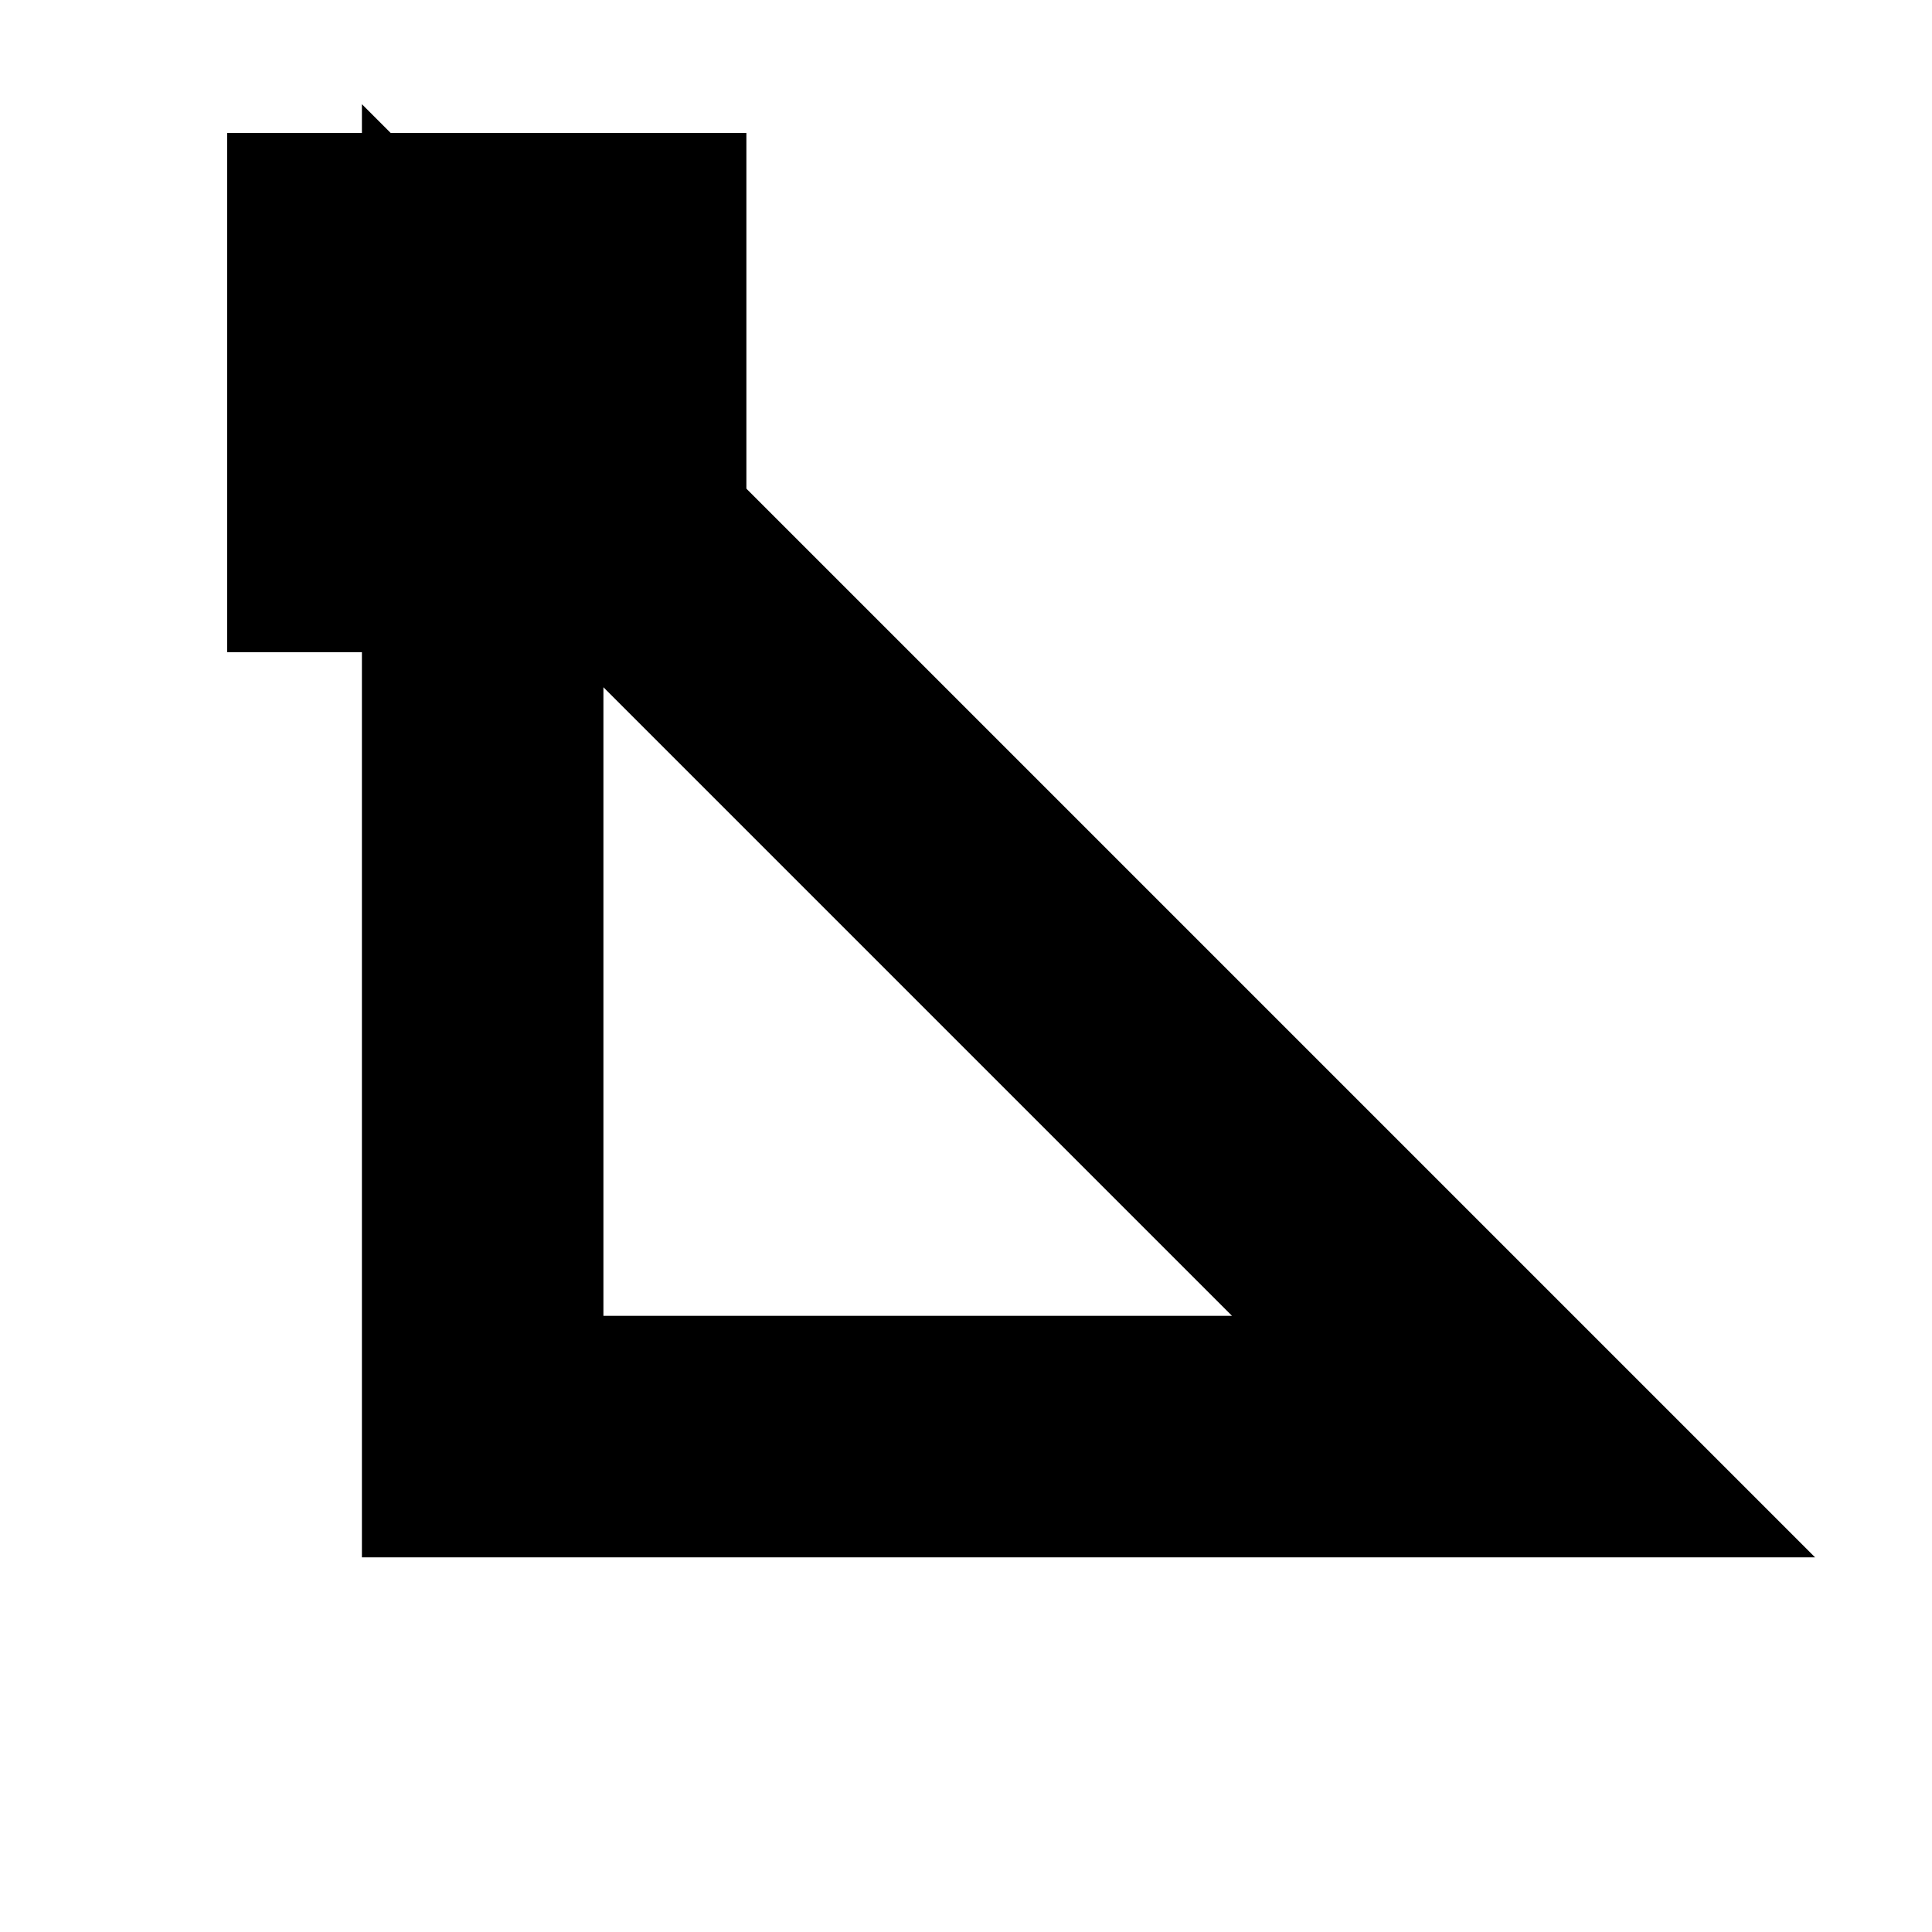
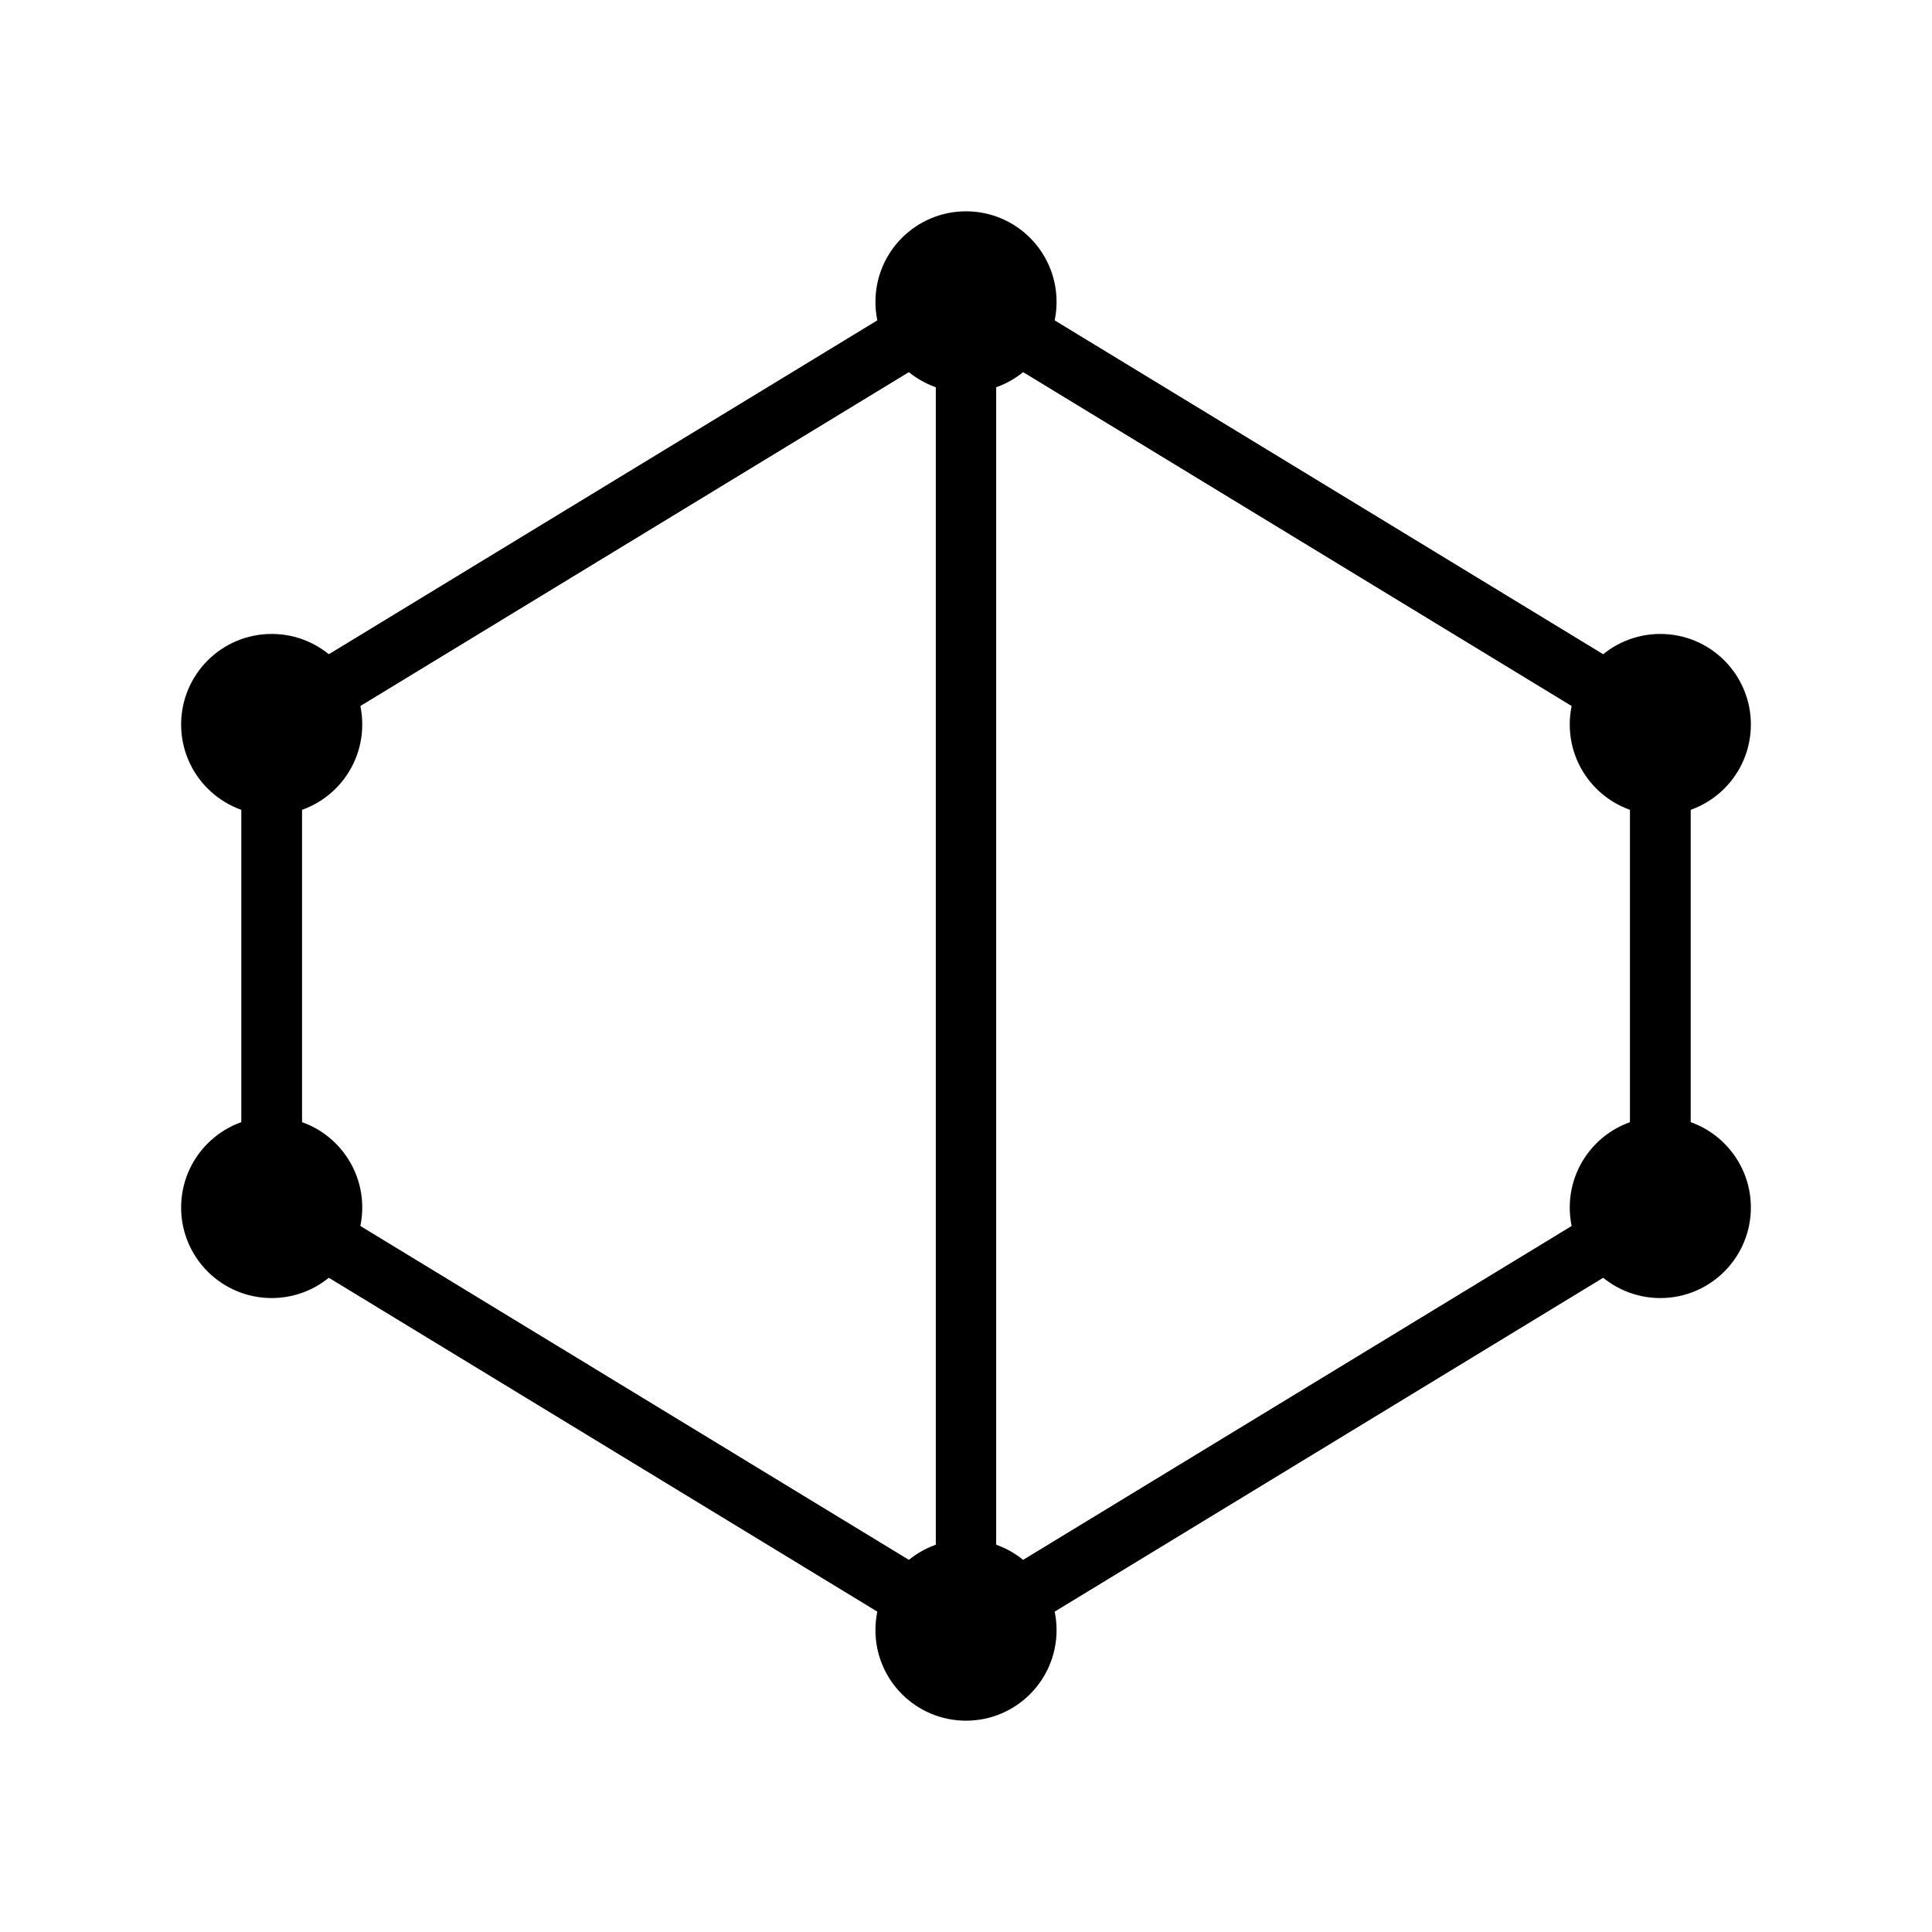
- <svg xmlns="http://www.w3.org/2000/svg" version="1.1" width="32px" height="32px" viewBox="0 0 800 800" xml:space="preserve">
-   <g transform="matrix(4.31 0 0 4.31 415.36 379.36)">
-     <polygon style="stroke: rgb(0,0,0); stroke-width: 4px; stroke-dasharray: none; stroke-linecap: butt; stroke-dashoffset: 0; stroke-linejoin: miter; stroke-miterlimit: 4; fill: none; fill-rule: nonzero; opacity: 1;" vector-effect="non-scaling-stroke" points="-50,-50 50,50 -50,50 " />
-   </g>
-   <g transform="matrix(0.15 0 0 0.15 201.56 162.56)">
-     <polygon style="stroke: rgb(0,0,0); stroke-width: 8px; stroke-dasharray: none; stroke-linecap: butt; stroke-dashoffset: 0; stroke-linejoin: miter; stroke-miterlimit: 4; fill: rgb(0,0,0); fill-rule: nonzero; opacity: 1;" vector-effect="non-scaling-stroke" points="-50,-50 -50,50 50,50 50,-50 " />
-   </g>
-   <g transform="matrix(0.2 0 0 0.2 632.63 593.63)">
-     <polygon style="stroke: rgb(0,0,0); stroke-width: 8px; stroke-dasharray: none; stroke-linecap: butt; stroke-dashoffset: 0; stroke-linejoin: miter; stroke-miterlimit: 4; fill: rgb(0,0,0); fill-rule: nonzero; opacity: 1;" points="-50,-50 -50,50 50,50 50,-50 " />
-   </g>
-   <g transform="matrix(0.2 0 0 0.2 199.88 596.88)">
-     <polygon style="stroke: rgb(0,0,0); stroke-width: 8px; stroke-dasharray: none; stroke-linecap: butt; stroke-dashoffset: 0; stroke-linejoin: miter; stroke-miterlimit: 4; fill: rgb(0,0,0); fill-rule: nonzero; opacity: 1;" points="-50,-50 -50,50 50,50 50,-50 " />
+ <svg xmlns="http://www.w3.org/2000/svg" viewBox="0 0 256 256">
+   <rect width="256" height="256" fill="none" />
+   <g stroke="#000" stroke-width="8" fill="none" stroke-linecap="round" stroke-linejoin="round">
+     <polygon points="128,40 220,96 220,160 128,216 36,160 36,96" />
+     <line x1="128" y1="40" x2="128" y2="216" />
+     <line x1="128" y1="40" x2="36" y2="96" />
+     <line x1="128" y1="40" x2="220" y2="96" />
+     <line x1="128" y1="216" x2="36" y2="160" />
+     <line x1="128" y1="216" x2="220" y2="160" />
+     <line x1="36" y1="96" x2="36" y2="160" />
+     <line x1="220" y1="96" x2="220" y2="160" />
+     <circle cx="128" cy="40" r="8" fill="#000" />
+     <circle cx="220" cy="96" r="8" fill="#000" />
+     <circle cx="220" cy="160" r="8" fill="#000" />
+     <circle cx="128" cy="216" r="8" fill="#000" />
+     <circle cx="36" cy="160" r="8" fill="#000" />
+     <circle cx="36" cy="96" r="8" fill="#000" />
  </g>
</svg>
